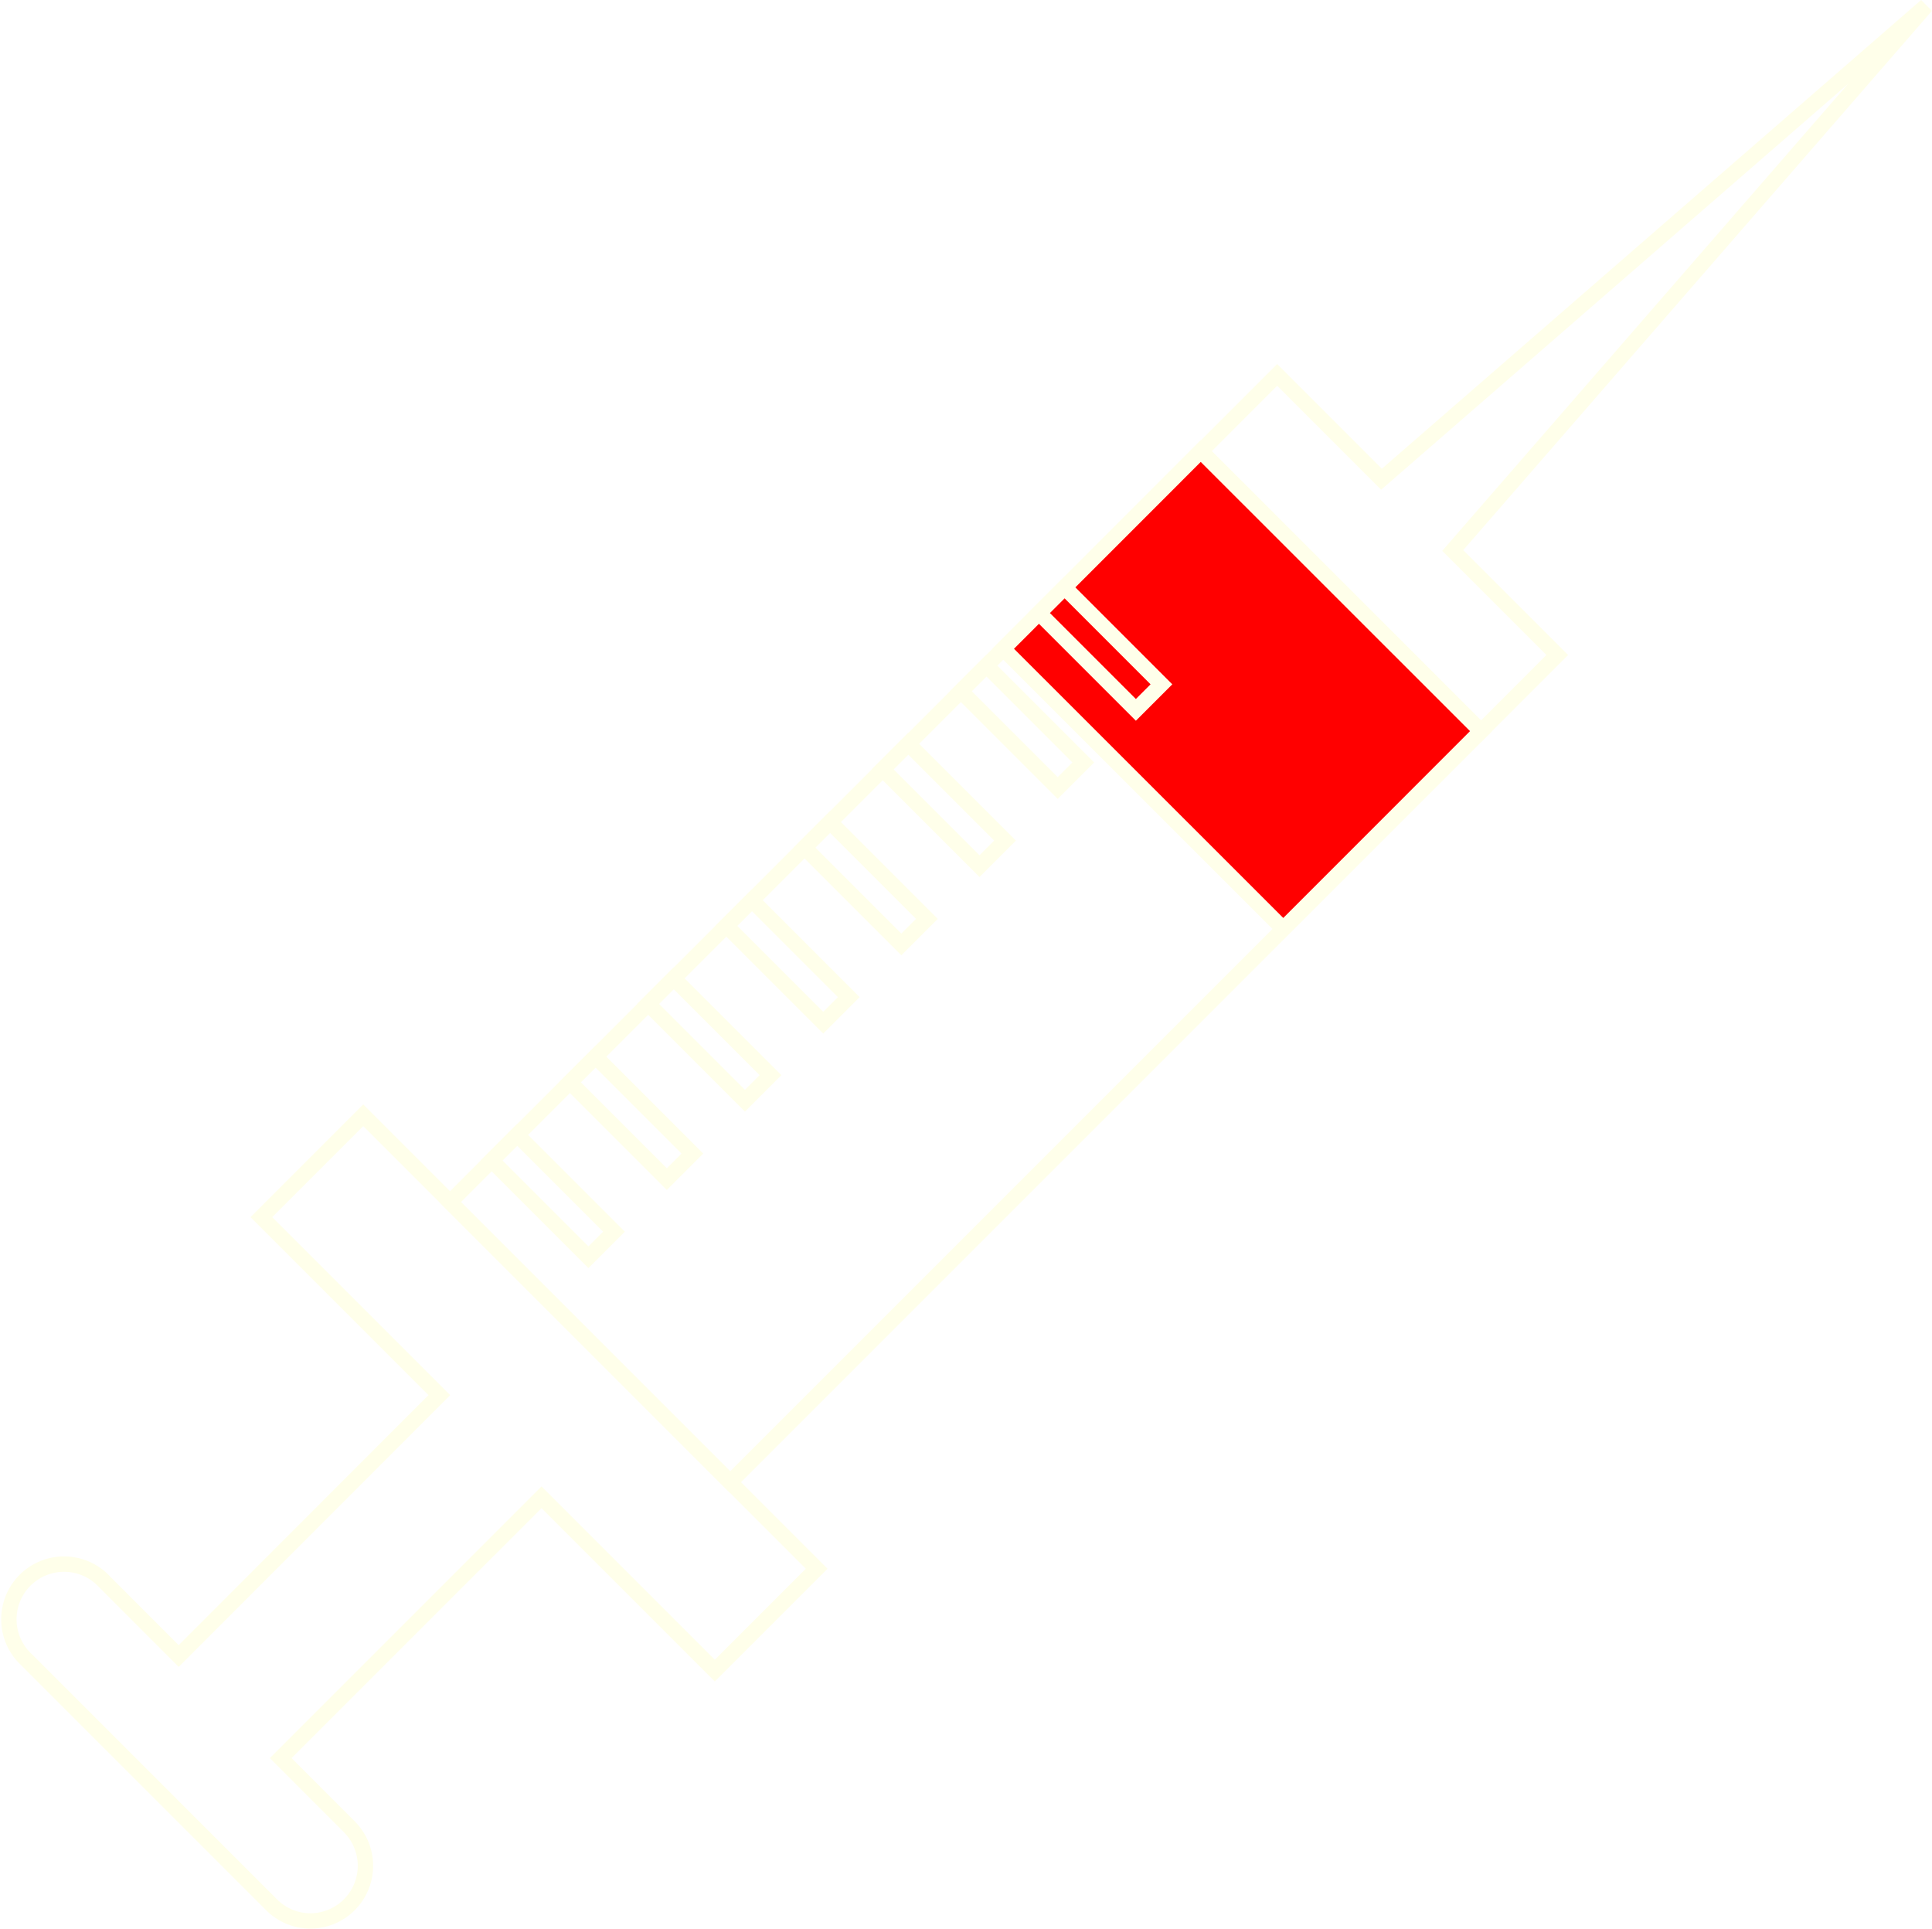
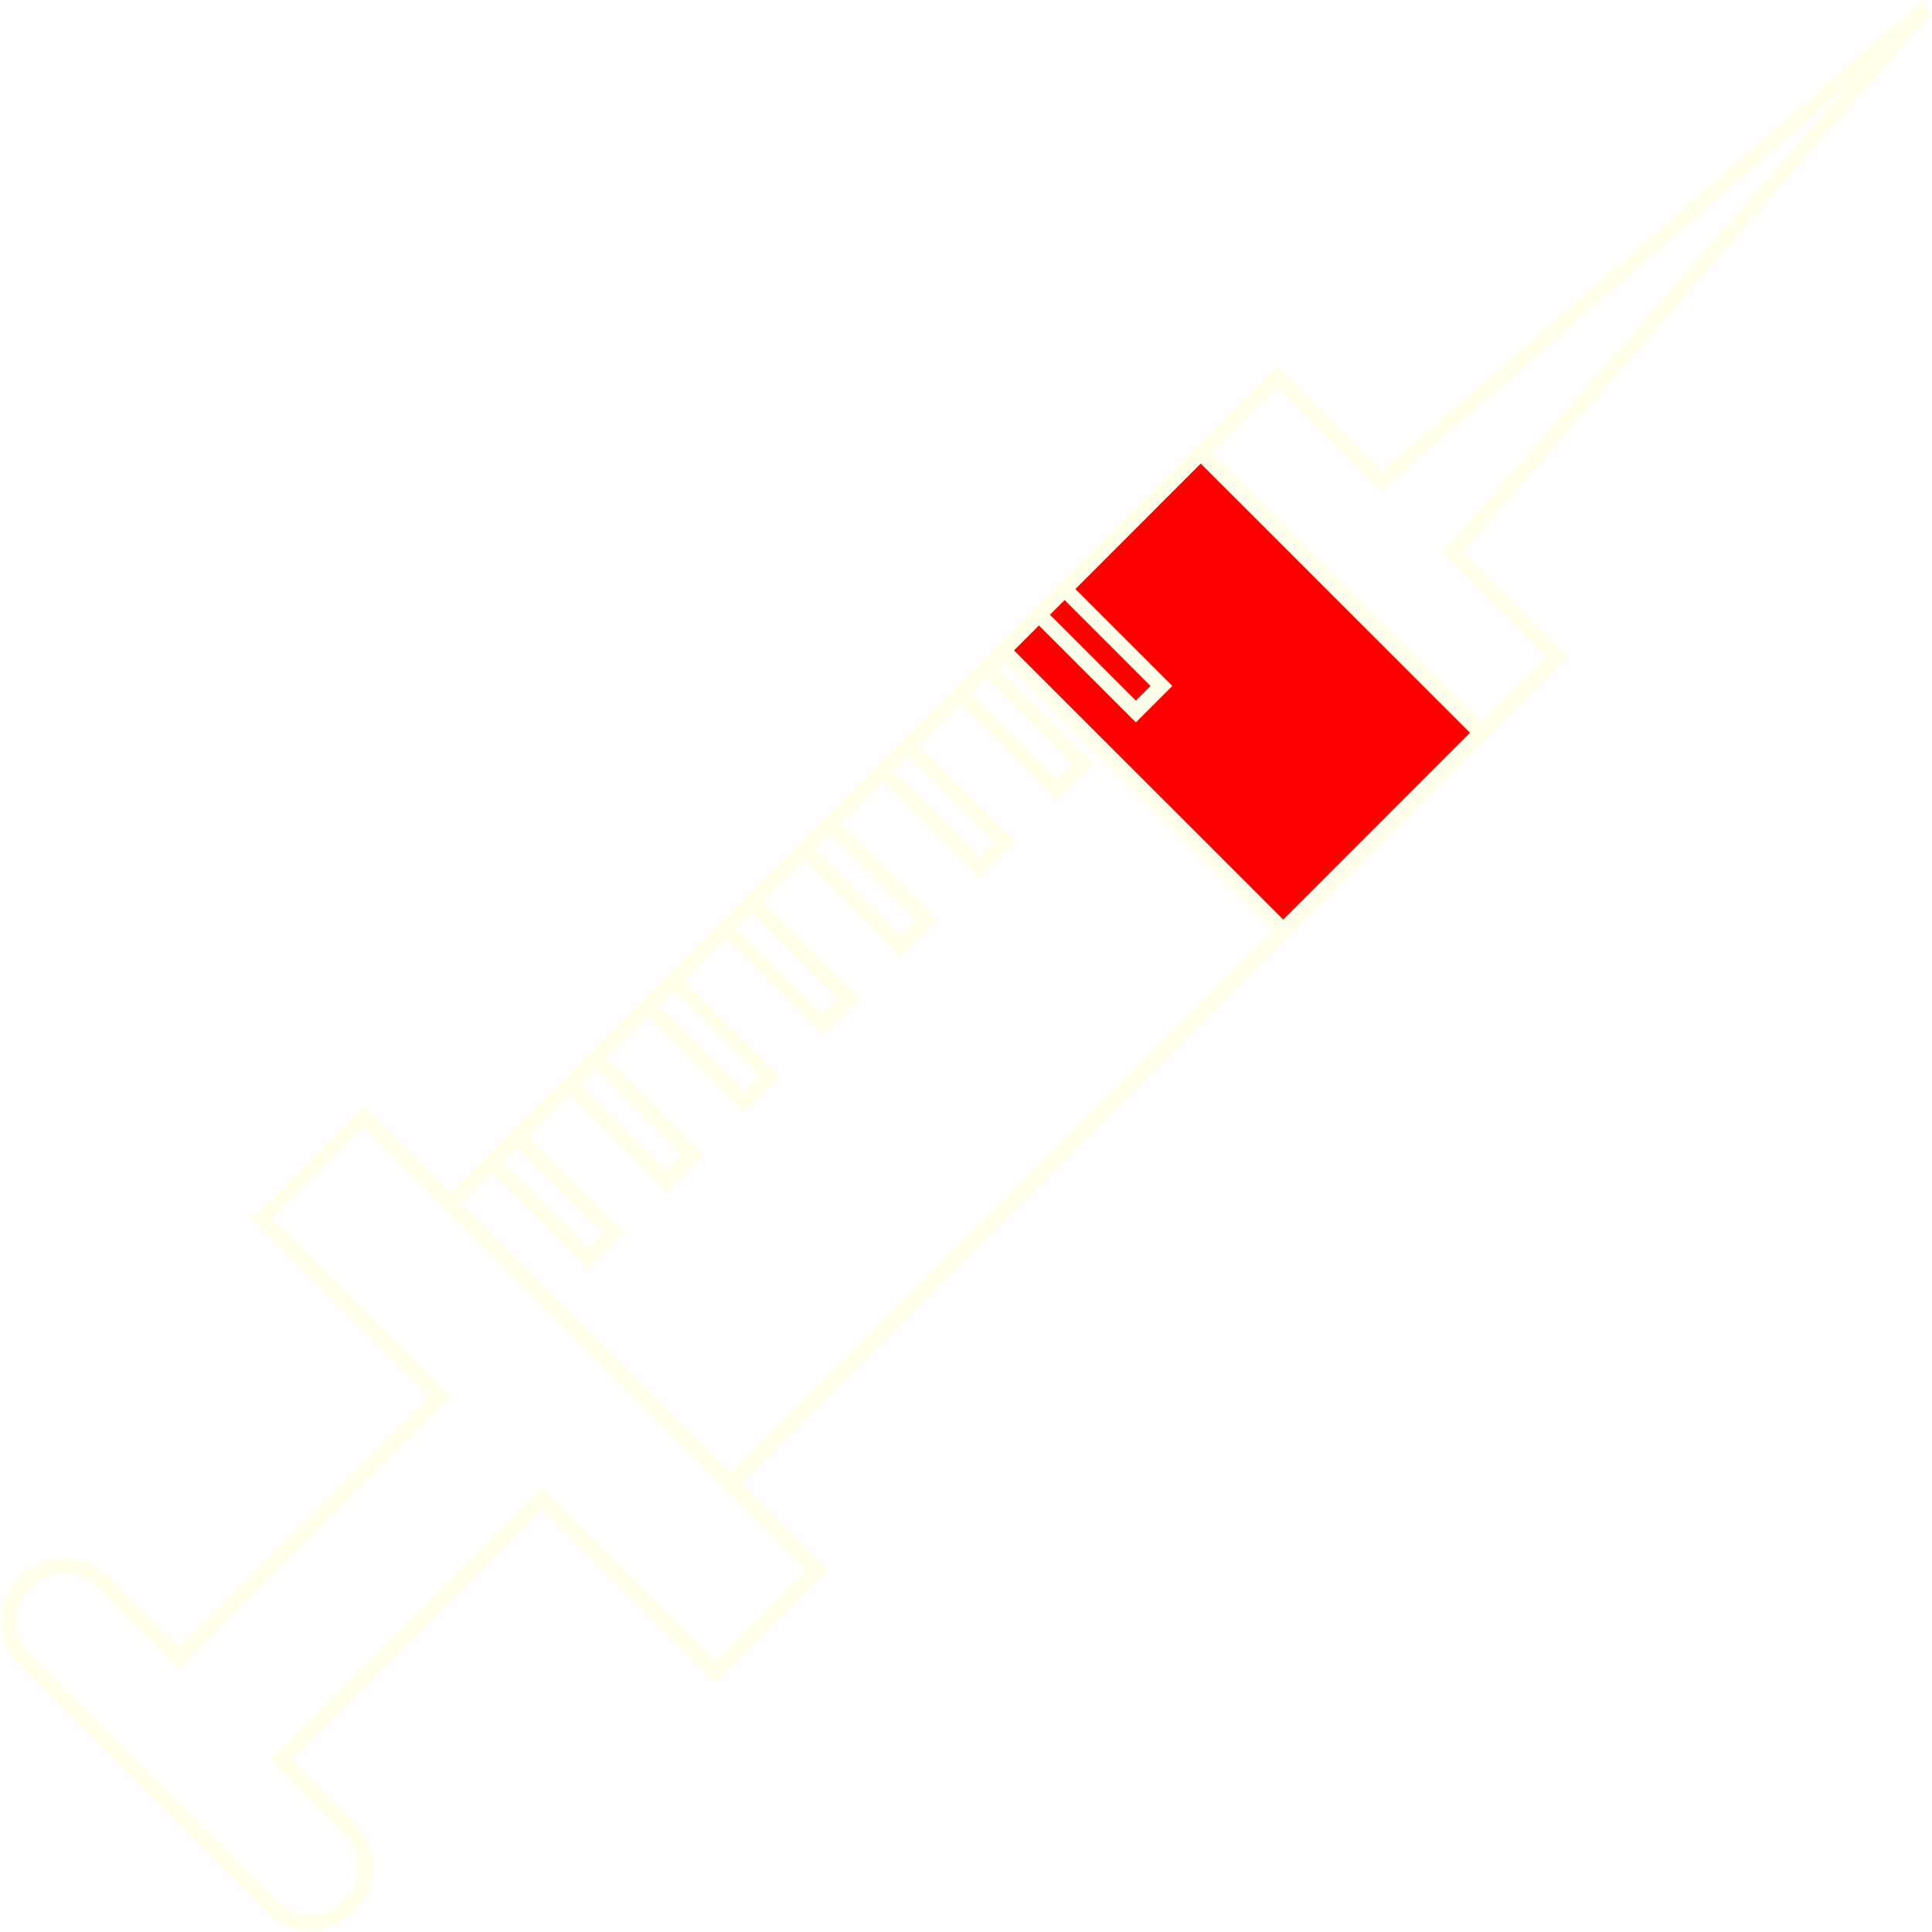
- <svg xmlns="http://www.w3.org/2000/svg" version="1.1" viewBox="0 0 125.64 125.42">
+ <svg xmlns="http://www.w3.org/2000/svg" height="100px" width="100px" version="1.1" viewBox="0 0 125.64 125.42">
  <path d="m125.26 0.377-35.42 30.787l-6.785-6.785-4.963 4.965 18.215 18.215 4.963-4.965-6.797-6.797z" fill="none" stroke="#ffffea" />
  <path d="m23.622 72.524-6.625 6.625 11.574 11.574-16.951 16.965-4.777-4.781a3.59 3.59 0 1 0 -5.068 5.07l15.889 15.891a3.57 3.57 0 0 0 2.531 1.049 3.59 3.59 0 0 0 2.529 -6.119l-4.469-4.471 16.961-16.961 11.268 11.27 6.625-6.625z" fill="none" stroke="#ffffea" />
  <rect class="cls-4" transform="rotate(-45)" x="-34.575" y="75.969" width="69.05" height="25.76" fill="none" stroke="#ffffea" />
  <rect class="cls-2" transform="rotate(-45.01)" x="16.283" y="75.961" width="18.178" height="25.761" fill="#f00" stroke="#ffffea" />
  <rect class="cls-6" transform="rotate(-45)" x="19.591" y="75.963" width="2.35" height="8.91" fill="none" stroke="#ffffea" />
  <rect class="cls-6" transform="rotate(-45)" x="12.404" y="75.962" width="2.35" height="8.91" fill="none" stroke="#ffffea" />
  <rect class="cls-6" transform="rotate(-45)" x="5.214" y="75.958" width="2.35" height="8.91" fill="none" stroke="#ffffea" />
  <rect class="cls-6" transform="rotate(-45)" x="-1.98" y="75.964" width="2.35" height="8.91" fill="none" stroke="#ffffea" />
  <rect class="cls-6" transform="rotate(-45)" x="-9.17" y="75.97" width="2.35" height="8.91" fill="none" stroke="#ffffea" />
  <rect class="cls-6" transform="rotate(-45)" x="-16.357" y="75.958" width="2.35" height="8.91" fill="none" stroke="#ffffea" />
  <rect class="cls-6" transform="rotate(-45)" x="-23.555" y="75.971" width="2.35" height="8.91" fill="none" stroke="#ffffea" />
  <rect class="cls-6" transform="rotate(-45)" x="-30.752" y="75.96" width="2.35" height="8.91" fill="none" stroke="#ffffea" />
</svg>
